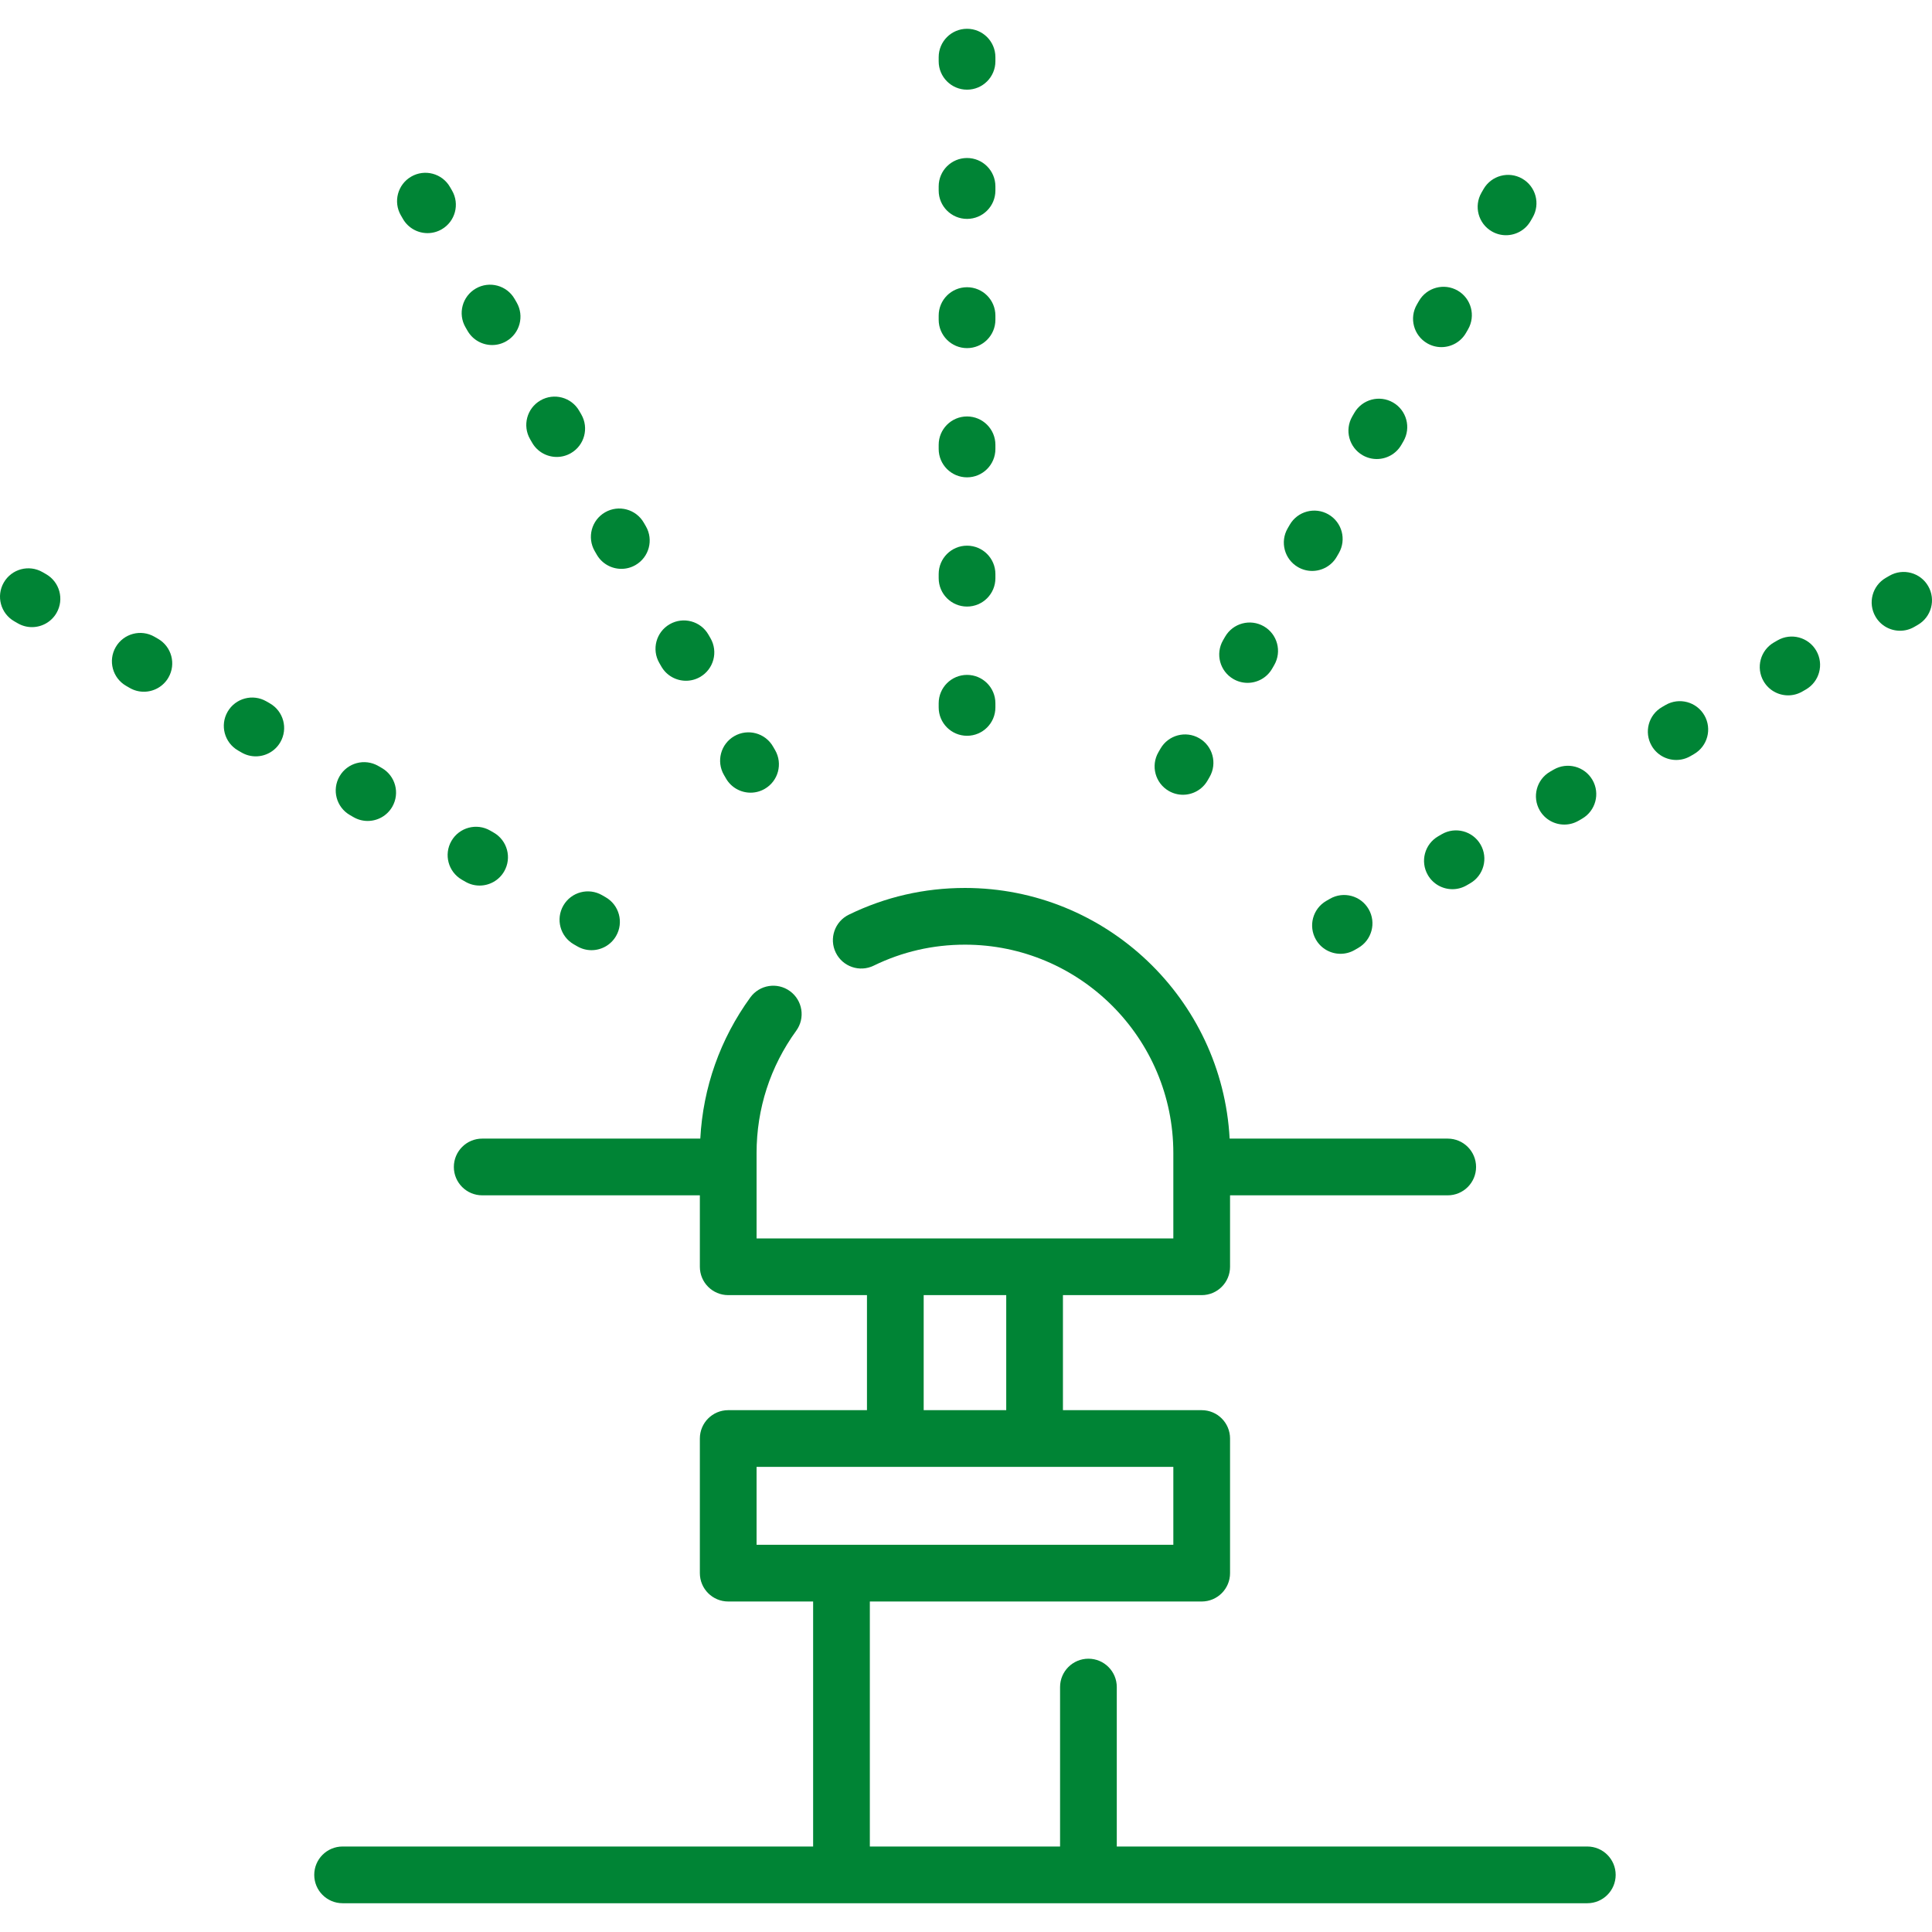
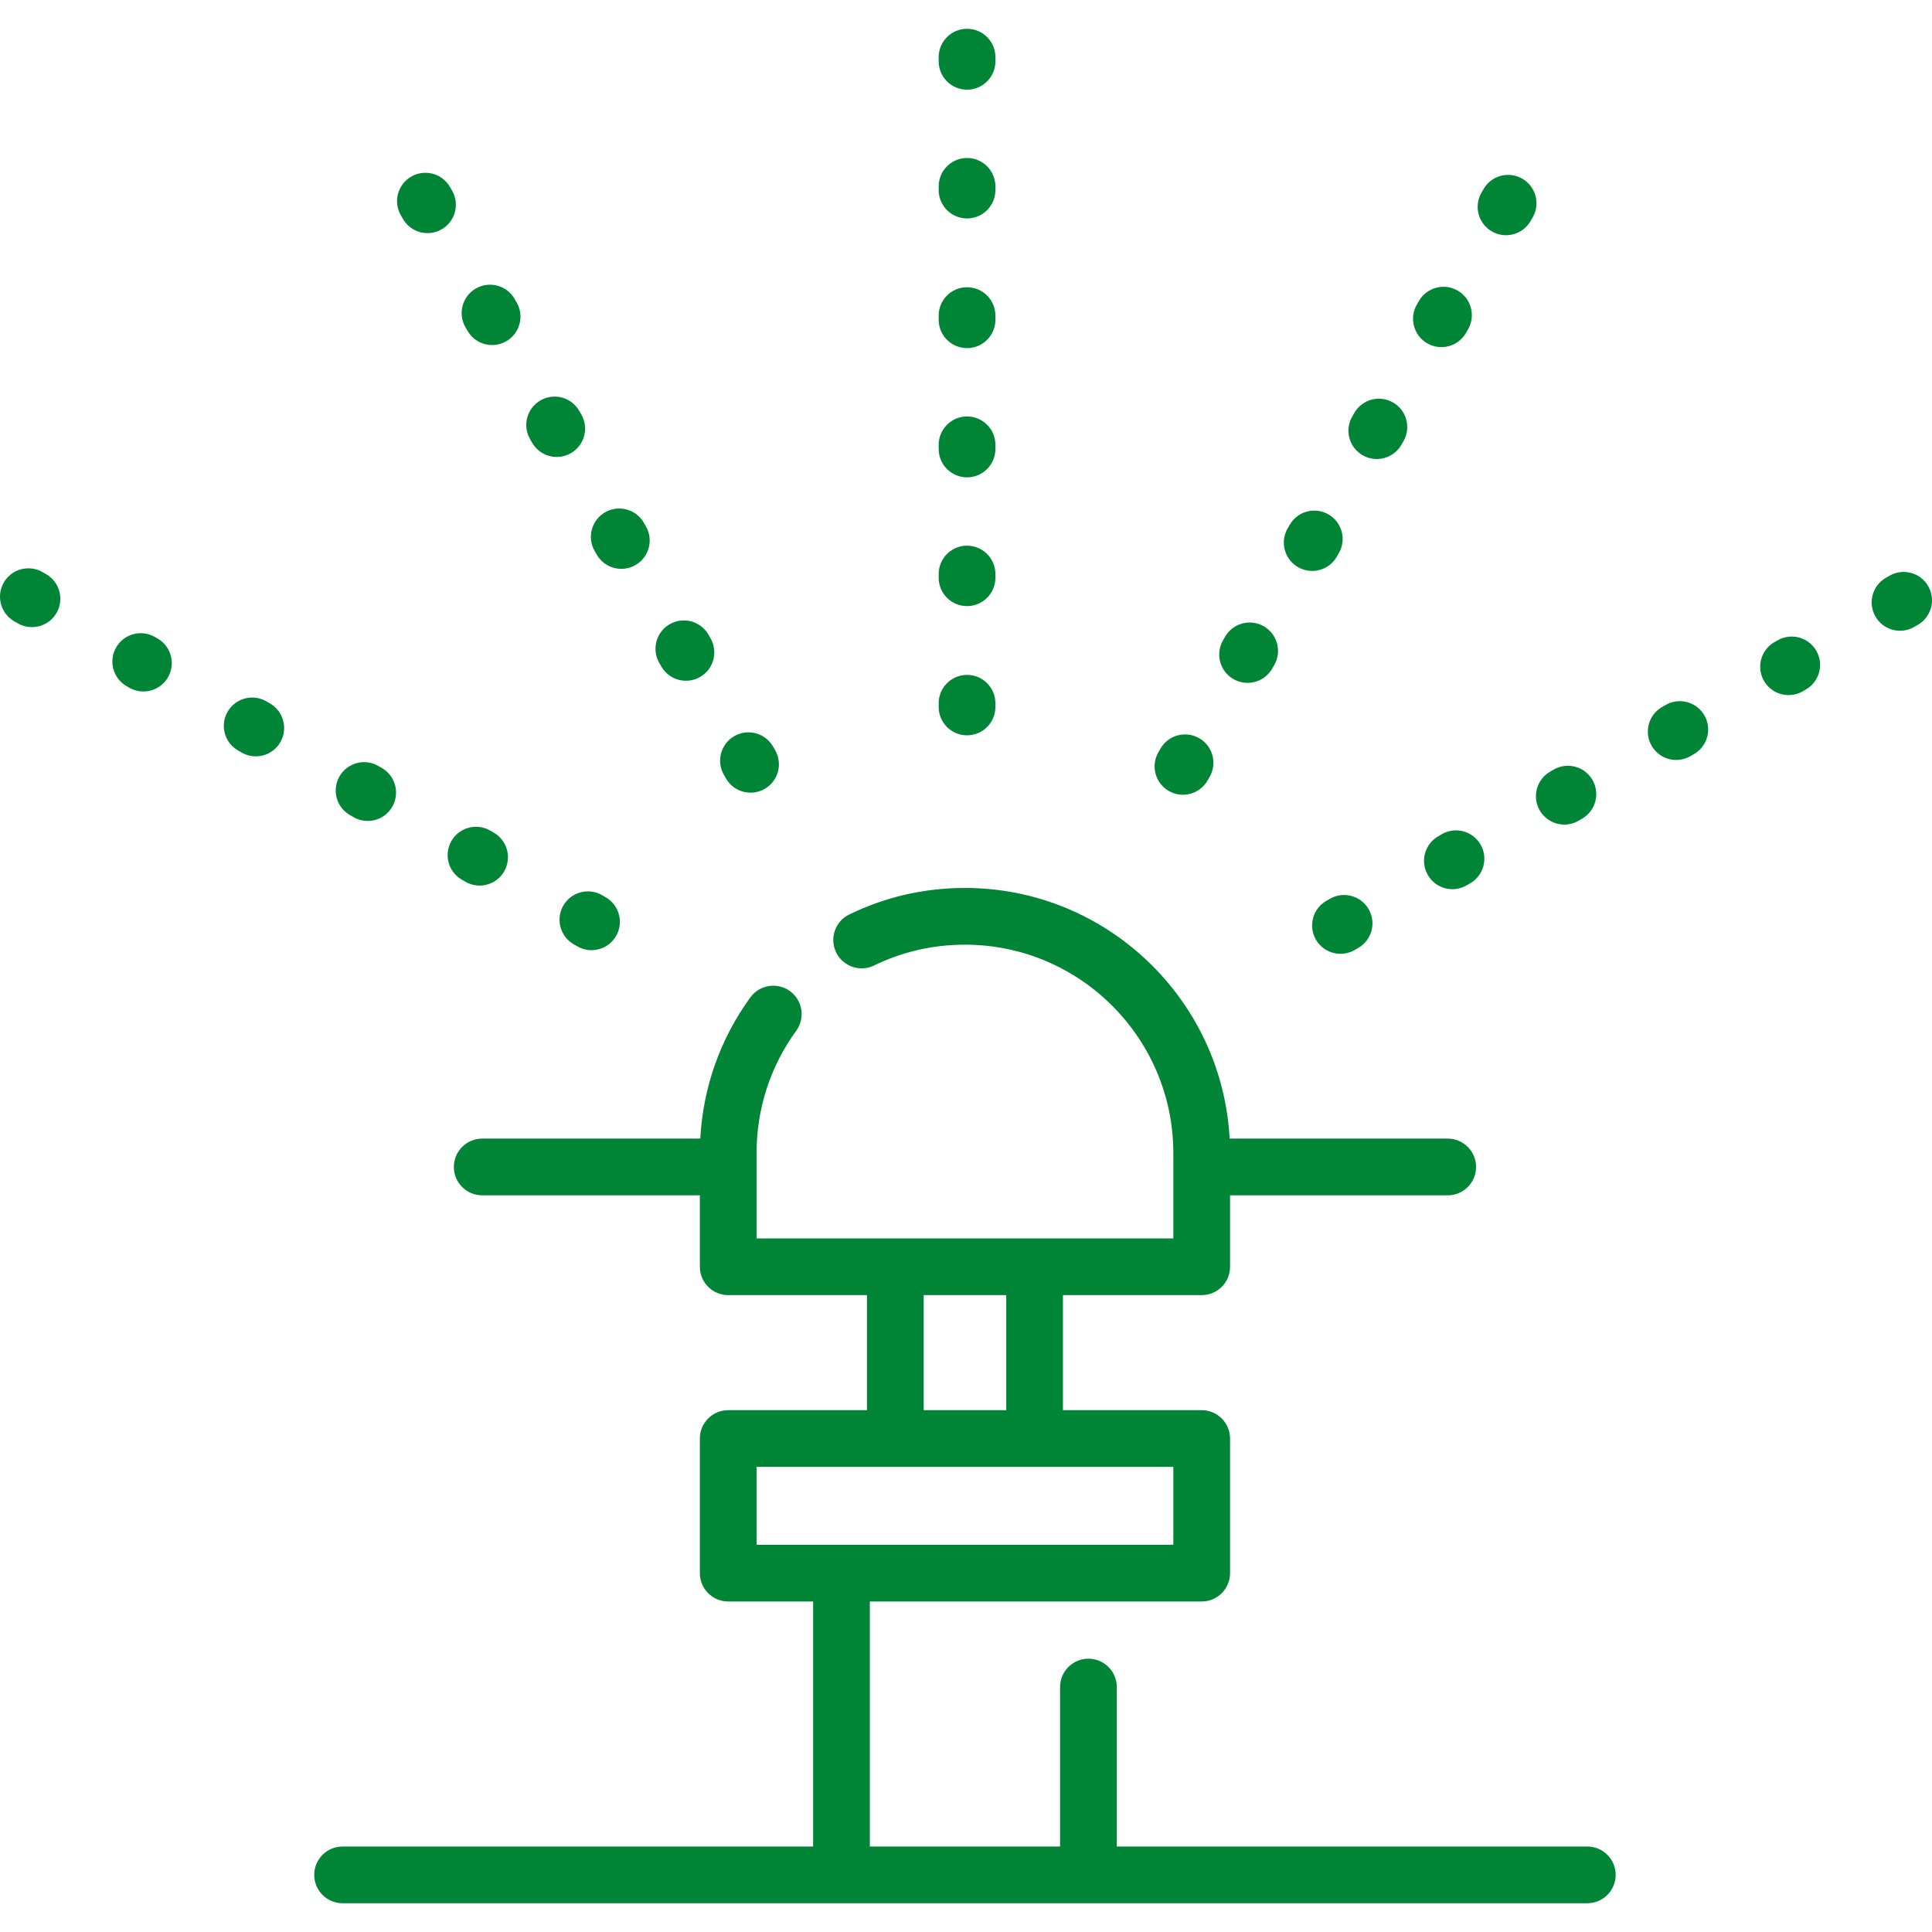
- <svg xmlns="http://www.w3.org/2000/svg" version="1.1" id="Capa_1" x="0px" y="0px" viewBox="0 0 512 512" style="enable-background:new 0 0 512 512;" xml:space="preserve" width="512px" height="512px" class="">
-   <g>
-     <g>
-       <g>
-         <path d="M256.276,41.873c-4.151,0-7.515,3.364-7.515,7.515v1.106c0,4.151,3.365,7.516,7.515,7.516    c4.151,0,7.515-3.364,7.515-7.515v-1.107C263.791,45.237,260.426,41.873,256.276,41.873z" data-original="#000000" class="active-path" data-old_color="#000000" fill="#008435" />
-       </g>
-     </g>
-     <g>
-       <g>
-         <path d="M256.276,7.627c-4.151,0-7.515,3.364-7.515,7.515v1.108c0,4.151,3.365,7.515,7.515,7.515c4.151,0,7.515-3.364,7.515-7.515    v-1.108C263.791,10.991,260.426,7.627,256.276,7.627z" data-original="#000000" class="active-path" data-old_color="#000000" fill="#008435" />
-       </g>
-     </g>
-     <g>
-       <g>
-         <path d="M403.418,47.351c-3.596-2.073-8.192-0.841-10.263,2.756l-0.553,0.959c-2.073,3.596-0.84,8.191,2.756,10.263    c1.183,0.682,2.473,1.006,3.746,1.006c2.598,0,5.126-1.35,6.517-3.762l0.553-0.959C408.248,54.018,407.013,49.423,403.418,47.351z    " data-original="#000000" class="active-path" data-old_color="#000000" fill="#008435" />
-       </g>
-     </g>
-     <g>
-       <g>
-         <path d="M481.335,172.451c-2.075-3.594-6.67-4.825-10.265-2.752l-0.958,0.553c-3.594,2.074-4.826,6.67-2.752,10.265    c1.393,2.411,3.918,3.759,6.516,3.759c1.273,0,2.566-0.325,3.749-1.007l0.958-0.553    C482.177,180.642,483.409,176.046,481.335,172.451z" data-original="#000000" class="active-path" data-old_color="#000000" fill="#008435" />
-       </g>
-     </g>
-     <g>
-       <g>
-         <path d="M510.991,155.326c-2.074-3.593-6.669-4.823-10.265-2.749l-0.959,0.555c-3.594,2.075-4.824,6.671-2.748,10.265    c1.392,2.41,3.917,3.757,6.514,3.757c1.276,0,2.568-0.325,3.751-1.008l0.959-0.555    C511.837,163.515,513.067,158.92,510.991,155.326z" data-original="#000000" class="active-path" data-old_color="#000000" fill="#008435" />
-       </g>
-     </g>
-     <g>
-       <g>
-         <path d="M71.546,186.418l-0.959-0.555c-3.593-2.071-8.19-0.846-10.265,2.749c-2.076,3.594-0.846,8.19,2.748,10.265l0.959,0.555    c1.184,0.683,2.476,1.008,3.751,1.008c2.596,0,5.122-1.348,6.514-3.757C76.372,193.089,75.14,188.493,71.546,186.418z" data-original="#000000" class="active-path" data-old_color="#000000" fill="#008435" />
-       </g>
-     </g>
-     <g>
-       <g>
-         <path d="M41.892,169.296l-0.958-0.554c-3.593-2.076-8.19-0.849-10.267,2.744c-2.077,3.593-0.849,8.19,2.744,10.267l0.958,0.554    c1.185,0.685,2.478,1.01,3.754,1.01c2.595,0,5.12-1.347,6.513-3.754C46.714,175.97,45.486,171.373,41.892,169.296z" data-original="#000000" class="active-path" data-old_color="#000000" fill="#008435" />
-       </g>
-     </g>
-     <g>
-       <g>
-         <path d="M12.228,152.169l-0.959-0.553c-3.596-2.073-8.192-0.841-10.263,2.756c-2.073,3.596-0.839,8.191,2.756,10.263l0.959,0.553    c1.183,0.682,2.473,1.006,3.746,1.006c2.598,0,5.126-1.35,6.517-3.762C17.057,158.837,15.823,154.242,12.228,152.169z" data-original="#000000" class="active-path" data-old_color="#000000" fill="#008435" />
-       </g>
-     </g>
-     <g>
-       <g>
-         <path d="M119.801,50.507l-0.555-0.959c-2.075-3.593-6.67-4.825-10.265-2.748c-3.594,2.075-4.824,6.671-2.749,10.265l0.555,0.959    c1.392,2.41,3.917,3.757,6.514,3.757c1.274,0,2.568-0.325,3.751-1.009C120.646,58.697,121.876,54.101,119.801,50.507z" data-original="#000000" class="active-path" data-old_color="#000000" fill="#008435" />
-       </g>
-     </g>
-     <g>
-       <g>
-         <path d="M420.654,489.346H295.959v-42.257c0-4.151-3.365-7.515-7.515-7.515c-4.151,0-7.515,3.364-7.515,7.515v42.257h-50.412    v-64.932h87.944c4.15,0,7.515-3.364,7.515-7.515v-35.674c0-4.151-3.365-7.515-7.515-7.515h-36.771v-30.487h36.771    c4.15,0,7.515-3.364,7.515-7.515v-18.934h57.683c4.151,0,7.515-3.364,7.515-7.515c0-4.151-3.364-7.515-7.515-7.515h-57.792    c-1.994-36.965-32.69-66.427-70.144-66.427c-10.791,0-21.145,2.384-30.779,7.085c-3.729,1.821-5.277,6.32-3.457,10.05    c1.82,3.728,6.316,5.277,10.05,3.457c7.562-3.691,15.699-5.563,24.186-5.563c30.45,0,55.223,24.773,55.223,55.223v22.624h-36.771    h-36.904h-36.771v-18.896c0-0.013,0.002-0.026,0.002-0.039c0-0.013-0.002-0.026-0.002-0.039v-3.651    c0-11.74,3.633-22.948,10.508-32.413c2.44-3.359,1.693-8.057-1.664-10.496c-3.359-2.44-8.057-1.694-10.496,1.664    c-8.001,11.015-12.54,23.883-13.263,37.42h-57.795c-4.15,0-7.515,3.364-7.515,7.515c0,4.151,3.365,7.515,7.515,7.515h57.68v18.934    c0,4.151,3.364,7.515,7.515,7.515h36.771v30.487h-36.771c-4.151,0-7.515,3.364-7.515,7.515v35.674    c0,4.151,3.364,7.515,7.515,7.515h22.502v64.932H90.792c-4.151,0-7.515,3.364-7.515,7.515c0,4.151,3.364,7.515,7.515,7.515h132.21    h65.442h132.21c4.151,0,7.515-3.364,7.515-7.515C428.168,492.71,424.805,489.346,420.654,489.346z M244.786,343.224h21.875v30.487    h-21.875V343.224z M200.5,409.385v-20.644h36.771h36.904h36.771v20.644H200.5z" data-original="#000000" class="active-path" data-old_color="#000000" fill="#008435" />
-       </g>
-     </g>
-     <g>
-       <g>
-         <path d="M256.276,178.853c-4.151,0-7.515,3.365-7.515,7.515v1.107c0,4.15,3.365,7.515,7.515,7.515    c4.151,0,7.515-3.364,7.515-7.515v-1.107C263.791,182.218,260.426,178.853,256.276,178.853z" data-original="#000000" class="active-path" data-old_color="#000000" fill="#008435" />
-       </g>
-     </g>
-     <g>
-       <g>
-         <path d="M256.276,144.608c-4.151,0-7.515,3.364-7.515,7.515v1.107c0,4.15,3.365,7.515,7.515,7.515    c4.151,0,7.515-3.364,7.515-7.515v-1.107C263.791,147.972,260.426,144.608,256.276,144.608z" data-original="#000000" class="active-path" data-old_color="#000000" fill="#008435" />
-       </g>
-     </g>
-     <g>
-       <g>
-         <path d="M256.276,110.364c-4.151,0-7.515,3.364-7.515,7.515v1.106c0,4.151,3.365,7.515,7.515,7.515    c4.151,0,7.515-3.364,7.515-7.515v-1.106C263.791,113.727,260.426,110.364,256.276,110.364z" data-original="#000000" class="active-path" data-old_color="#000000" fill="#008435" />
-       </g>
-     </g>
-     <g>
-       <g>
-         <path d="M256.276,76.118c-4.151,0-7.515,3.364-7.515,7.515v1.107c0,4.151,3.365,7.515,7.515,7.515    c4.151,0,7.515-3.364,7.515-7.515v-1.107C263.791,79.481,260.426,76.118,256.276,76.118z" data-original="#000000" class="active-path" data-old_color="#000000" fill="#008435" />
-       </g>
-     </g>
-     <g>
-       <g>
-         <path d="M317.811,195.638c-3.592-2.075-8.19-0.846-10.265,2.748l-0.555,0.959c-2.076,3.594-0.845,8.19,2.749,10.265    c1.184,0.684,2.476,1.009,3.751,1.009c2.596,0,5.122-1.348,6.514-3.757l0.555-0.959    C322.636,202.309,321.405,197.713,317.811,195.638z" data-original="#000000" class="active-path" data-old_color="#000000" fill="#008435" />
-       </g>
-     </g>
-     <g>
-       <g>
-         <path d="M334.929,165.979c-3.597-2.073-8.191-0.84-10.263,2.756l-0.553,0.959c-2.074,3.595-0.839,8.19,2.756,10.263    c1.183,0.682,2.473,1.006,3.746,1.006c2.598,0,5.126-1.35,6.517-3.762l0.553-0.959    C339.758,172.646,338.525,168.051,334.929,165.979z" data-original="#000000" class="active-path" data-old_color="#000000" fill="#008435" />
-       </g>
-     </g>
-     <g>
-       <g>
-         <path d="M352.057,136.324c-3.593-2.075-8.19-0.847-10.265,2.748l-0.555,0.959c-2.076,3.594-0.845,8.19,2.749,10.265    c1.184,0.684,2.476,1.009,3.751,1.009c2.596,0,5.122-1.348,6.514-3.757l0.555-0.959    C356.882,142.995,355.651,138.399,352.057,136.324z" data-original="#000000" class="active-path" data-old_color="#000000" fill="#008435" />
-       </g>
-     </g>
-     <g>
-       <g>
-         <path d="M369.178,106.667c-3.593-2.076-8.19-0.847-10.265,2.748l-0.555,0.959c-2.075,3.594-0.845,8.19,2.749,10.265    c1.184,0.684,2.476,1.009,3.751,1.009c2.596,0,5.122-1.348,6.514-3.757l0.555-0.959    C374.003,113.338,372.772,108.742,369.178,106.667z" data-original="#000000" class="active-path" data-old_color="#000000" fill="#008435" />
-       </g>
-     </g>
-     <g>
-       <g>
-         <path d="M386.301,77.011c-3.592-2.075-8.19-0.847-10.265,2.748l-0.555,0.959c-2.075,3.594-0.845,8.19,2.749,10.265    c1.184,0.684,2.476,1.009,3.751,1.009c2.596,0,5.122-1.348,6.514-3.757l0.555-0.959C391.125,83.682,389.895,79.086,386.301,77.011    z" data-original="#000000" class="active-path" data-old_color="#000000" fill="#008435" />
-       </g>
-     </g>
-     <g>
-       <g>
-         <path d="M362.709,240.944c-2.072-3.596-6.666-4.828-10.263-2.756l-0.959,0.553c-3.595,2.072-4.829,6.667-2.756,10.263    c1.391,2.413,3.918,3.762,6.517,3.762c1.274,0,2.564-0.324,3.746-1.006l0.959-0.553    C363.548,249.135,364.782,244.54,362.709,240.944z" data-original="#000000" class="active-path" data-old_color="#000000" fill="#008435" />
-       </g>
-     </g>
-     <g>
-       <g>
-         <path d="M392.364,223.816c-2.075-3.594-6.67-4.823-10.265-2.749l-0.959,0.555c-3.594,2.075-4.824,6.671-2.748,10.265    c1.392,2.41,3.917,3.757,6.514,3.757c1.274,0,2.568-0.325,3.751-1.008l0.959-0.555C393.209,232.006,394.44,227.41,392.364,223.816    z" data-original="#000000" class="active-path" data-old_color="#000000" fill="#008435" />
-       </g>
-     </g>
-     <g>
-       <g>
-         <path d="M422.019,206.693c-2.074-3.593-6.669-4.823-10.265-2.749l-0.959,0.555c-3.594,2.075-4.824,6.671-2.748,10.265    c1.392,2.41,3.917,3.757,6.514,3.757c1.274,0,2.568-0.325,3.751-1.008l0.959-0.555    C422.865,214.883,424.095,210.287,422.019,206.693z" data-original="#000000" class="active-path" data-old_color="#000000" fill="#008435" />
-       </g>
-     </g>
-     <g>
-       <g>
-         <path d="M451.677,189.571c-2.074-3.593-6.67-4.823-10.265-2.749l-0.959,0.555c-3.594,2.075-4.824,6.671-2.748,10.265    c1.392,2.41,3.917,3.757,6.514,3.757c1.274,0,2.568-0.325,3.751-1.008l0.959-0.555    C452.523,197.761,453.753,193.165,451.677,189.571z" data-original="#000000" class="active-path" data-old_color="#000000" fill="#008435" />
-       </g>
-     </g>
-     <g>
-       <g>
-         <path d="M160.513,237.782l-0.959-0.553c-3.596-2.074-8.192-0.841-10.263,2.756c-2.073,3.596-0.839,8.191,2.756,10.263l0.959,0.553    c1.183,0.682,2.473,1.006,3.746,1.006c2.598,0,5.126-1.35,6.517-3.762C165.342,244.449,164.108,239.854,160.513,237.782z" data-original="#000000" class="active-path" data-old_color="#000000" fill="#008435" />
-       </g>
-     </g>
-     <g>
-       <g>
-         <path d="M130.861,220.663l-0.959-0.555c-3.593-2.072-8.19-0.845-10.265,2.749c-2.077,3.594-0.846,8.19,2.748,10.265l0.959,0.555    c1.184,0.683,2.476,1.008,3.751,1.008c2.596,0,5.122-1.348,6.514-3.757C135.685,227.334,134.455,222.738,130.861,220.663z" data-original="#000000" class="active-path" data-old_color="#000000" fill="#008435" />
-       </g>
-     </g>
-     <g>
-       <g>
-         <path d="M101.204,203.54l-0.959-0.555c-3.593-2.072-8.19-0.846-10.265,2.749c-2.077,3.594-0.846,8.19,2.748,10.265l0.959,0.555    c1.184,0.683,2.476,1.008,3.751,1.008c2.596,0,5.122-1.348,6.514-3.757C106.029,210.211,104.798,205.615,101.204,203.54z" data-original="#000000" class="active-path" data-old_color="#000000" fill="#008435" />
-       </g>
-     </g>
-     <g>
-       <g>
-         <path d="M205.413,198.792l-0.555-0.959c-2.074-3.593-6.67-4.825-10.265-2.748c-3.594,2.075-4.824,6.671-2.749,10.265l0.555,0.959    c1.392,2.41,3.917,3.757,6.514,3.757c1.276,0,2.568-0.325,3.751-1.009C206.258,206.982,207.488,202.386,205.413,198.792z" data-original="#000000" class="active-path" data-old_color="#000000" fill="#008435" />
-       </g>
-     </g>
-     <g>
-       <g>
-         <path d="M188.293,169.14l-0.553-0.959c-2.071-3.596-6.666-4.828-10.263-2.756c-3.596,2.072-4.829,6.667-2.756,10.263l0.553,0.959    c1.391,2.413,3.918,3.762,6.517,3.762c1.273,0,2.564-0.324,3.746-1.006C189.132,177.331,190.366,172.736,188.293,169.14z" data-original="#000000" class="active-path" data-old_color="#000000" fill="#008435" />
-       </g>
-     </g>
-     <g>
-       <g>
-         <path d="M171.168,139.477l-0.555-0.959c-2.074-3.593-6.669-4.825-10.265-2.748c-3.594,2.075-4.824,6.671-2.749,10.265l0.555,0.959    c1.392,2.41,3.917,3.757,6.514,3.757c1.276,0,2.568-0.325,3.751-1.009C172.013,147.667,173.245,143.071,171.168,139.477z" data-original="#000000" class="active-path" data-old_color="#000000" fill="#008435" />
-       </g>
-     </g>
-     <g>
-       <g>
-         <path d="M154.046,109.822l-0.555-0.959c-2.074-3.593-6.67-4.824-10.265-2.748c-3.594,2.075-4.824,6.671-2.749,10.265l0.555,0.959    c1.392,2.41,3.917,3.757,6.514,3.757c1.274,0,2.568-0.325,3.751-1.009C154.891,118.011,156.121,113.416,154.046,109.822z" data-original="#000000" class="active-path" data-old_color="#000000" fill="#008435" />
-       </g>
-     </g>
-     <g>
-       <g>
-         <path d="M136.924,80.164l-0.555-0.959c-2.074-3.593-6.669-4.825-10.265-2.748c-3.594,2.075-4.824,6.671-2.749,10.265l0.555,0.959    c1.392,2.41,3.917,3.757,6.514,3.757c1.274,0,2.568-0.325,3.751-1.009C137.768,88.354,138.999,83.758,136.924,80.164z" data-original="#000000" class="active-path" data-old_color="#000000" fill="#008435" />
-       </g>
-     </g>
-   </g>
+ <svg xmlns="http://www.w3.org/2000/svg" width="512" height="512">
+   <path d="M256.276 41.873a7.514 7.514 0 00-7.515 7.515v1.106a7.516 7.516 0 0015.03.001v-1.107a7.515 7.515 0 00-7.515-7.515zM256.276 7.627a7.514 7.514 0 00-7.515 7.515v1.108a7.515 7.515 0 1015.03 0v-1.108a7.515 7.515 0 00-7.515-7.515zM403.418 47.351a7.512 7.512 0 00-10.263 2.756l-.553.959a7.513 7.513 0 002.756 10.263 7.514 7.514 0 0010.263-2.756l.553-.959a7.513 7.513 0 00-2.756-10.263zM481.335 172.451a7.517 7.517 0 00-10.265-2.752l-.958.553a7.516 7.516 0 007.513 13.017l.958-.553a7.516 7.516 0 002.752-10.265zM510.991 155.326a7.515 7.515 0 00-10.265-2.749l-.959.555a7.513 7.513 0 00-2.748 10.265 7.51 7.51 0 0010.265 2.749l.959-.555a7.513 7.513 0 002.748-10.265zM71.546 186.418l-.959-.555c-3.593-2.071-8.19-.846-10.265 2.749a7.513 7.513 0 002.748 10.265l.959.555a7.514 7.514 0 0010.265-2.749 7.511 7.511 0 00-2.748-10.265zM41.892 169.296l-.958-.554a7.516 7.516 0 00-7.523 13.011l.958.554a7.516 7.516 0 007.523-13.011zM12.228 152.169l-.959-.553a7.512 7.512 0 00-10.263 2.756 7.514 7.514 0 002.756 10.263l.959.553a7.514 7.514 0 0010.263-2.756 7.514 7.514 0 00-2.756-10.263zM119.801 50.507l-.555-.959a7.513 7.513 0 00-10.265-2.748 7.514 7.514 0 00-2.749 10.265l.555.959a7.51 7.51 0 0010.265 2.748 7.514 7.514 0 002.749-10.265zM420.654 489.346H295.959v-42.257a7.515 7.515 0 10-15.03 0v42.257h-50.412v-64.932h87.944a7.515 7.515 0 007.515-7.515v-35.674a7.515 7.515 0 00-7.515-7.515H281.69v-30.487h36.771a7.515 7.515 0 007.515-7.515v-18.934h57.683a7.514 7.514 0 007.515-7.515 7.514 7.514 0 00-7.515-7.515h-57.792c-1.994-36.965-32.69-66.427-70.144-66.427-10.791 0-21.145 2.384-30.779 7.085a7.516 7.516 0 006.593 13.507c7.562-3.691 15.699-5.563 24.186-5.563 30.45 0 55.223 24.773 55.223 55.223v22.624H200.5v-18.896l.002-.039-.002-.039v-3.651c0-11.74 3.633-22.948 10.508-32.413a7.514 7.514 0 00-1.664-10.496 7.513 7.513 0 00-10.496 1.664c-8.001 11.015-12.54 23.883-13.263 37.42H127.79a7.515 7.515 0 100 15.03h57.68v18.934a7.514 7.514 0 007.515 7.515h36.771v30.487h-36.771a7.514 7.514 0 00-7.515 7.515v35.674a7.514 7.514 0 007.515 7.515h22.502v64.932H90.792a7.514 7.514 0 00-7.515 7.515 7.514 7.514 0 007.515 7.515H420.654a7.514 7.514 0 100-15.029zM244.786 343.224h21.875v30.487h-21.875v-30.487zM200.5 409.385v-20.644H310.946v20.644H200.5zM256.276 178.853a7.515 7.515 0 00-7.515 7.515v1.107a7.516 7.516 0 0015.03 0v-1.107a7.516 7.516 0 00-7.515-7.515zM256.276 144.608a7.514 7.514 0 00-7.515 7.515v1.107a7.516 7.516 0 0015.03 0v-1.107a7.515 7.515 0 00-7.515-7.515zM256.276 110.364a7.514 7.514 0 00-7.515 7.515v1.106a7.515 7.515 0 1015.03 0v-1.106a7.514 7.514 0 00-7.515-7.515zM256.276 76.118a7.514 7.514 0 00-7.515 7.515v1.107a7.515 7.515 0 1015.03 0v-1.107a7.514 7.514 0 00-7.515-7.515zM317.811 195.638a7.514 7.514 0 00-10.265 2.748l-.555.959a7.513 7.513 0 002.749 10.265 7.514 7.514 0 0010.265-2.748l.555-.959a7.513 7.513 0 00-2.749-10.265zM334.929 165.979a7.513 7.513 0 00-10.263 2.756l-.553.959a7.513 7.513 0 006.502 11.269 7.514 7.514 0 006.517-3.762l.553-.959a7.513 7.513 0 00-2.756-10.263zM352.057 136.324a7.513 7.513 0 00-10.265 2.748l-.555.959a7.513 7.513 0 002.749 10.265 7.514 7.514 0 0010.265-2.748l.555-.959a7.513 7.513 0 00-2.749-10.265zM369.178 106.667a7.512 7.512 0 00-10.265 2.748l-.555.959a7.514 7.514 0 0013.014 7.517l.555-.959a7.513 7.513 0 00-2.749-10.265zM386.301 77.011a7.514 7.514 0 00-10.265 2.748l-.555.959a7.514 7.514 0 0013.014 7.517l.555-.959a7.514 7.514 0 00-2.749-10.265zM362.709 240.944a7.514 7.514 0 00-10.263-2.756l-.959.553a7.514 7.514 0 003.761 14.025 7.473 7.473 0 003.746-1.006l.959-.553a7.514 7.514 0 002.756-10.263zM392.364 223.816a7.515 7.515 0 00-10.265-2.749l-.959.555a7.513 7.513 0 00-2.748 10.265 7.51 7.51 0 0010.265 2.749l.959-.555a7.514 7.514 0 002.748-10.265zM422.019 206.693a7.515 7.515 0 00-10.265-2.749l-.959.555a7.513 7.513 0 00-2.748 10.265 7.51 7.51 0 0010.265 2.749l.959-.555a7.513 7.513 0 002.748-10.265zM451.677 189.571a7.516 7.516 0 00-10.265-2.749l-.959.555a7.513 7.513 0 00-2.748 10.265 7.51 7.51 0 0010.265 2.749l.959-.555a7.513 7.513 0 002.748-10.265zM160.513 237.782l-.959-.553a7.51 7.51 0 00-10.263 2.756 7.514 7.514 0 002.756 10.263l.959.553a7.514 7.514 0 0010.263-2.756 7.514 7.514 0 00-2.756-10.263zM130.861 220.663l-.959-.555c-3.593-2.072-8.19-.845-10.265 2.749a7.512 7.512 0 002.748 10.265l.959.555a7.514 7.514 0 0010.265-2.749 7.513 7.513 0 00-2.748-10.265zM101.204 203.54l-.959-.555c-3.593-2.072-8.19-.846-10.265 2.749a7.512 7.512 0 002.748 10.265l.959.555a7.514 7.514 0 0010.265-2.749 7.512 7.512 0 00-2.748-10.265zM205.413 198.792l-.555-.959a7.513 7.513 0 00-10.265-2.748 7.514 7.514 0 00-2.749 10.265l.555.959a7.51 7.51 0 0010.265 2.748 7.514 7.514 0 002.749-10.265zM188.293 169.14l-.553-.959c-2.071-3.596-6.666-4.828-10.263-2.756a7.513 7.513 0 00-2.756 10.263l.553.959a7.51 7.51 0 0010.263 2.756 7.514 7.514 0 002.756-10.263zM171.168 139.477l-.555-.959a7.512 7.512 0 00-10.265-2.748 7.514 7.514 0 00-2.749 10.265l.555.959a7.51 7.51 0 0010.265 2.748 7.512 7.512 0 002.749-10.265zM154.046 109.822l-.555-.959a7.513 7.513 0 00-10.265-2.748 7.514 7.514 0 00-2.749 10.265l.555.959a7.51 7.51 0 0010.265 2.748 7.514 7.514 0 002.749-10.265zM136.924 80.164l-.555-.959a7.512 7.512 0 00-10.265-2.748 7.514 7.514 0 00-2.749 10.265l.555.959a7.51 7.51 0 0010.265 2.748 7.515 7.515 0 002.749-10.265z" data-original="#000000" class="active-path" data-old_color="#000000" fill="#008435" />
</svg>
